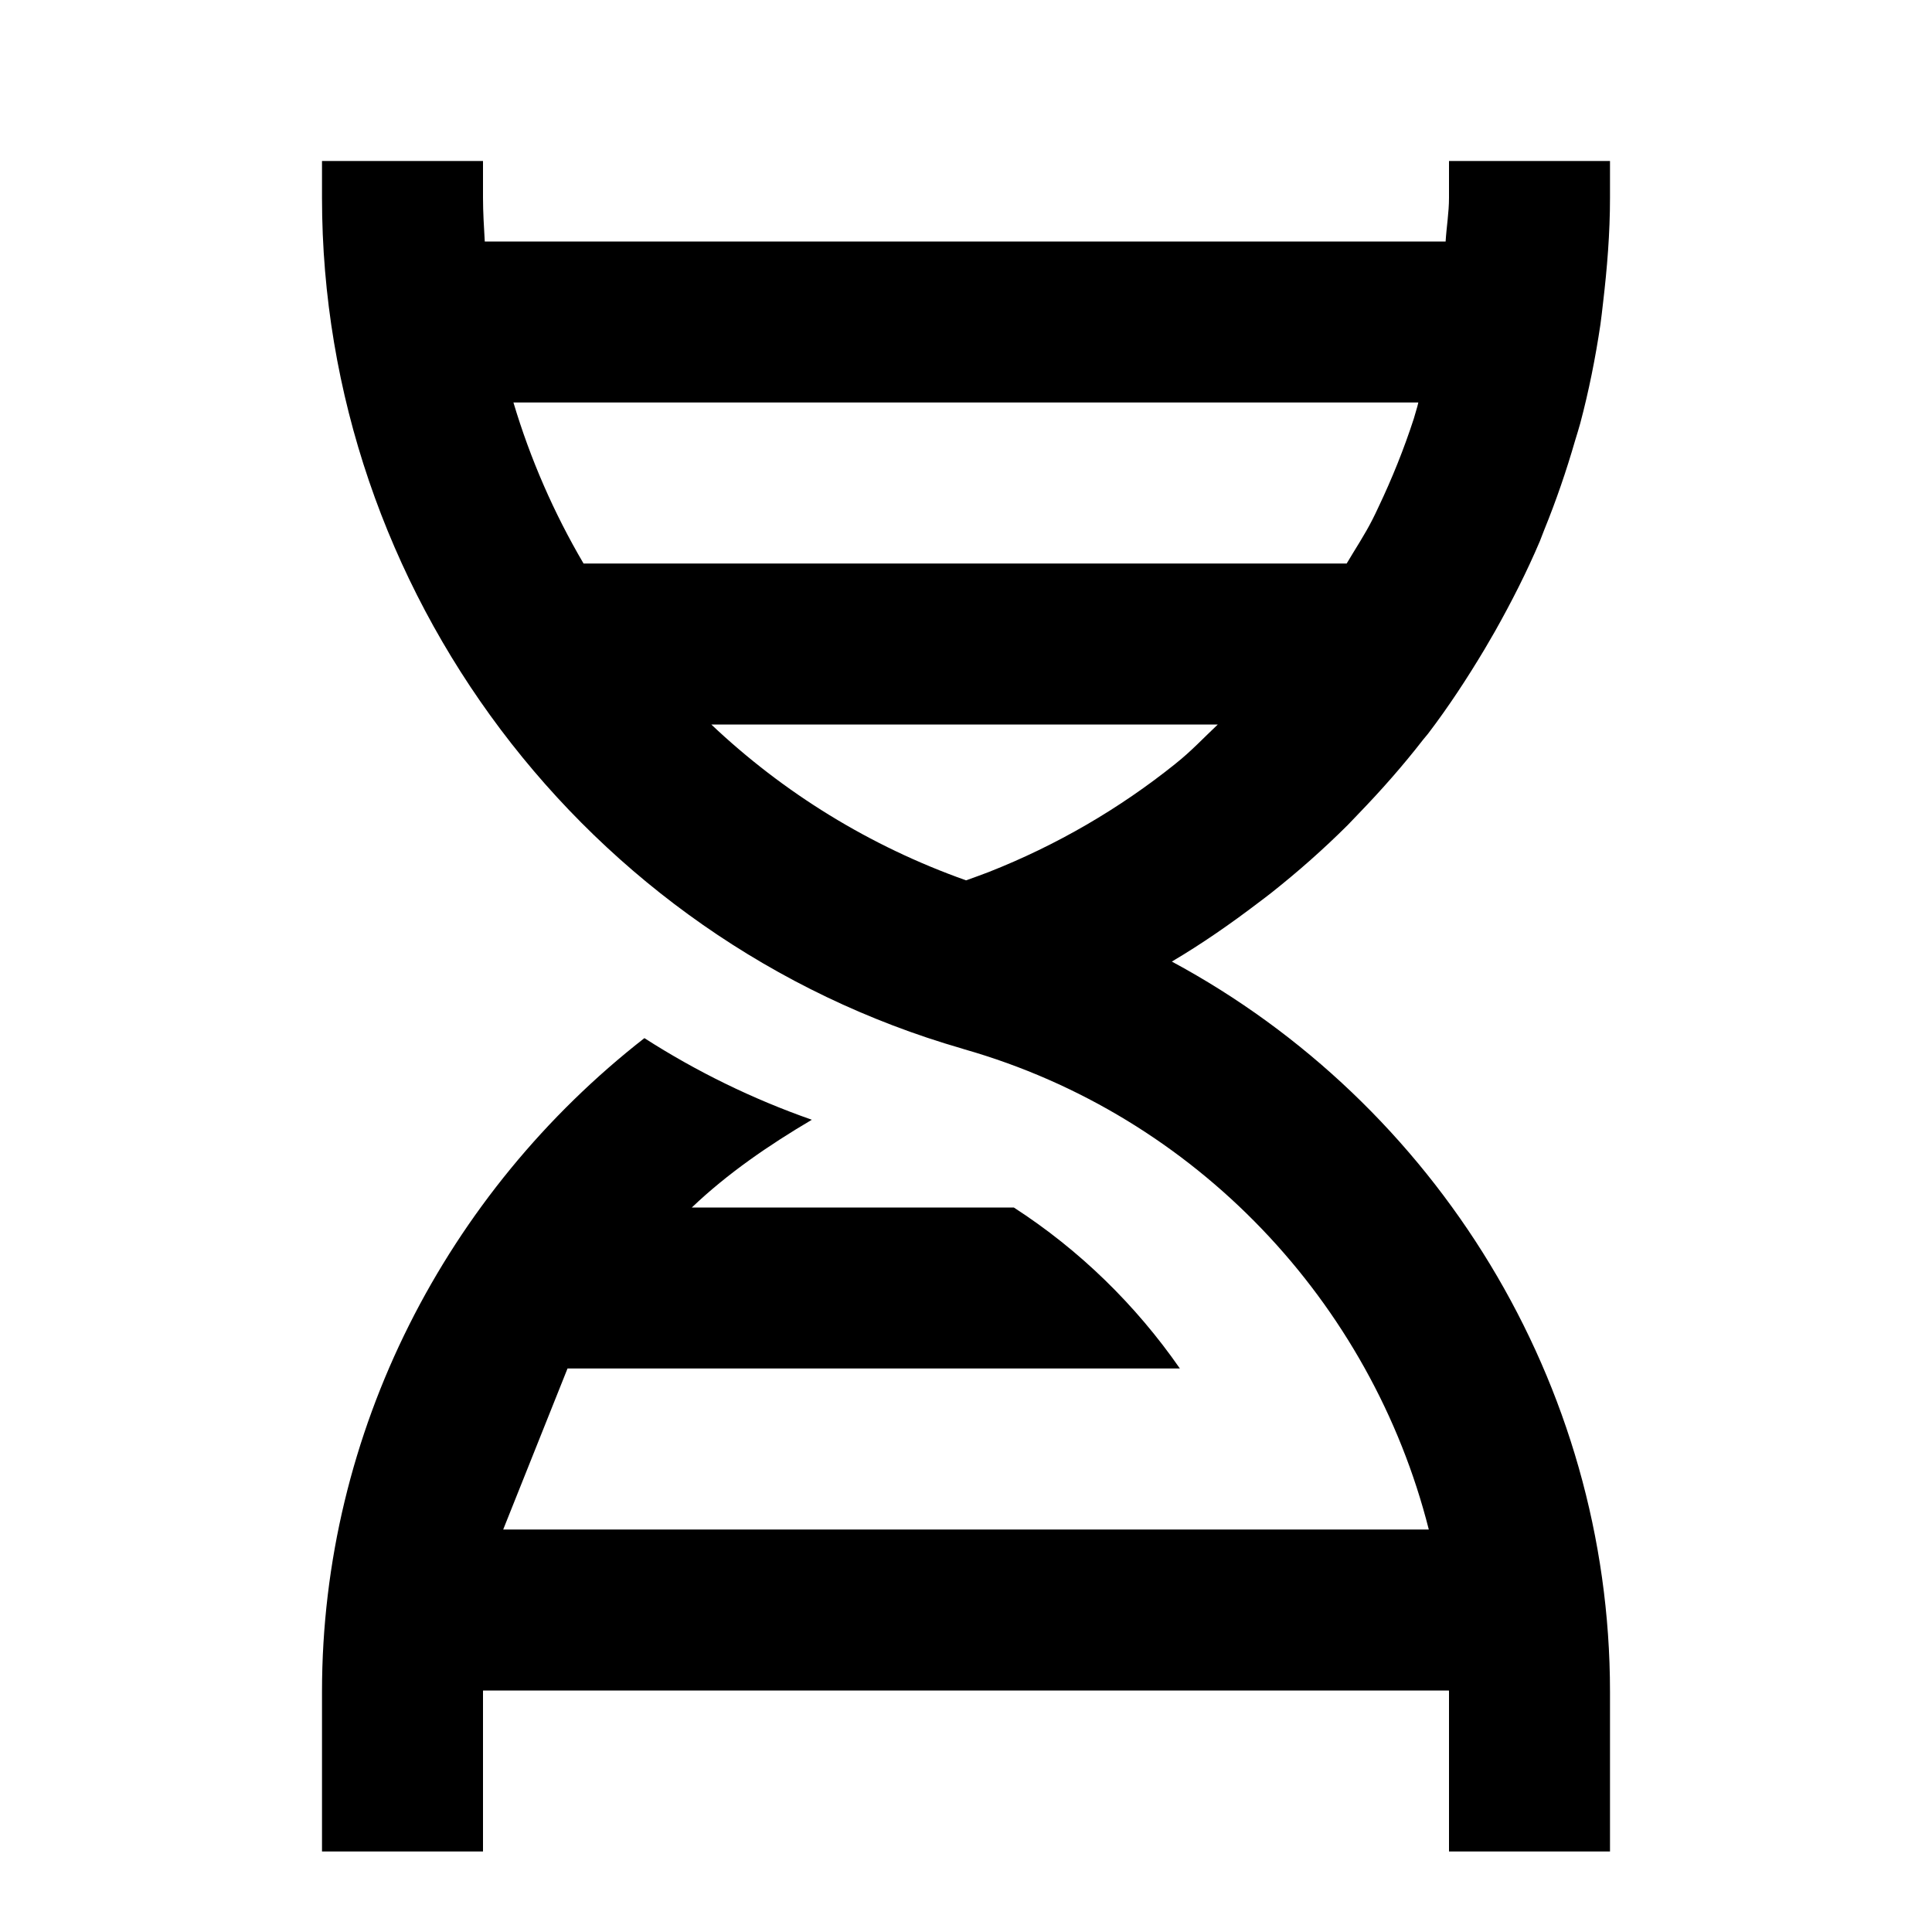
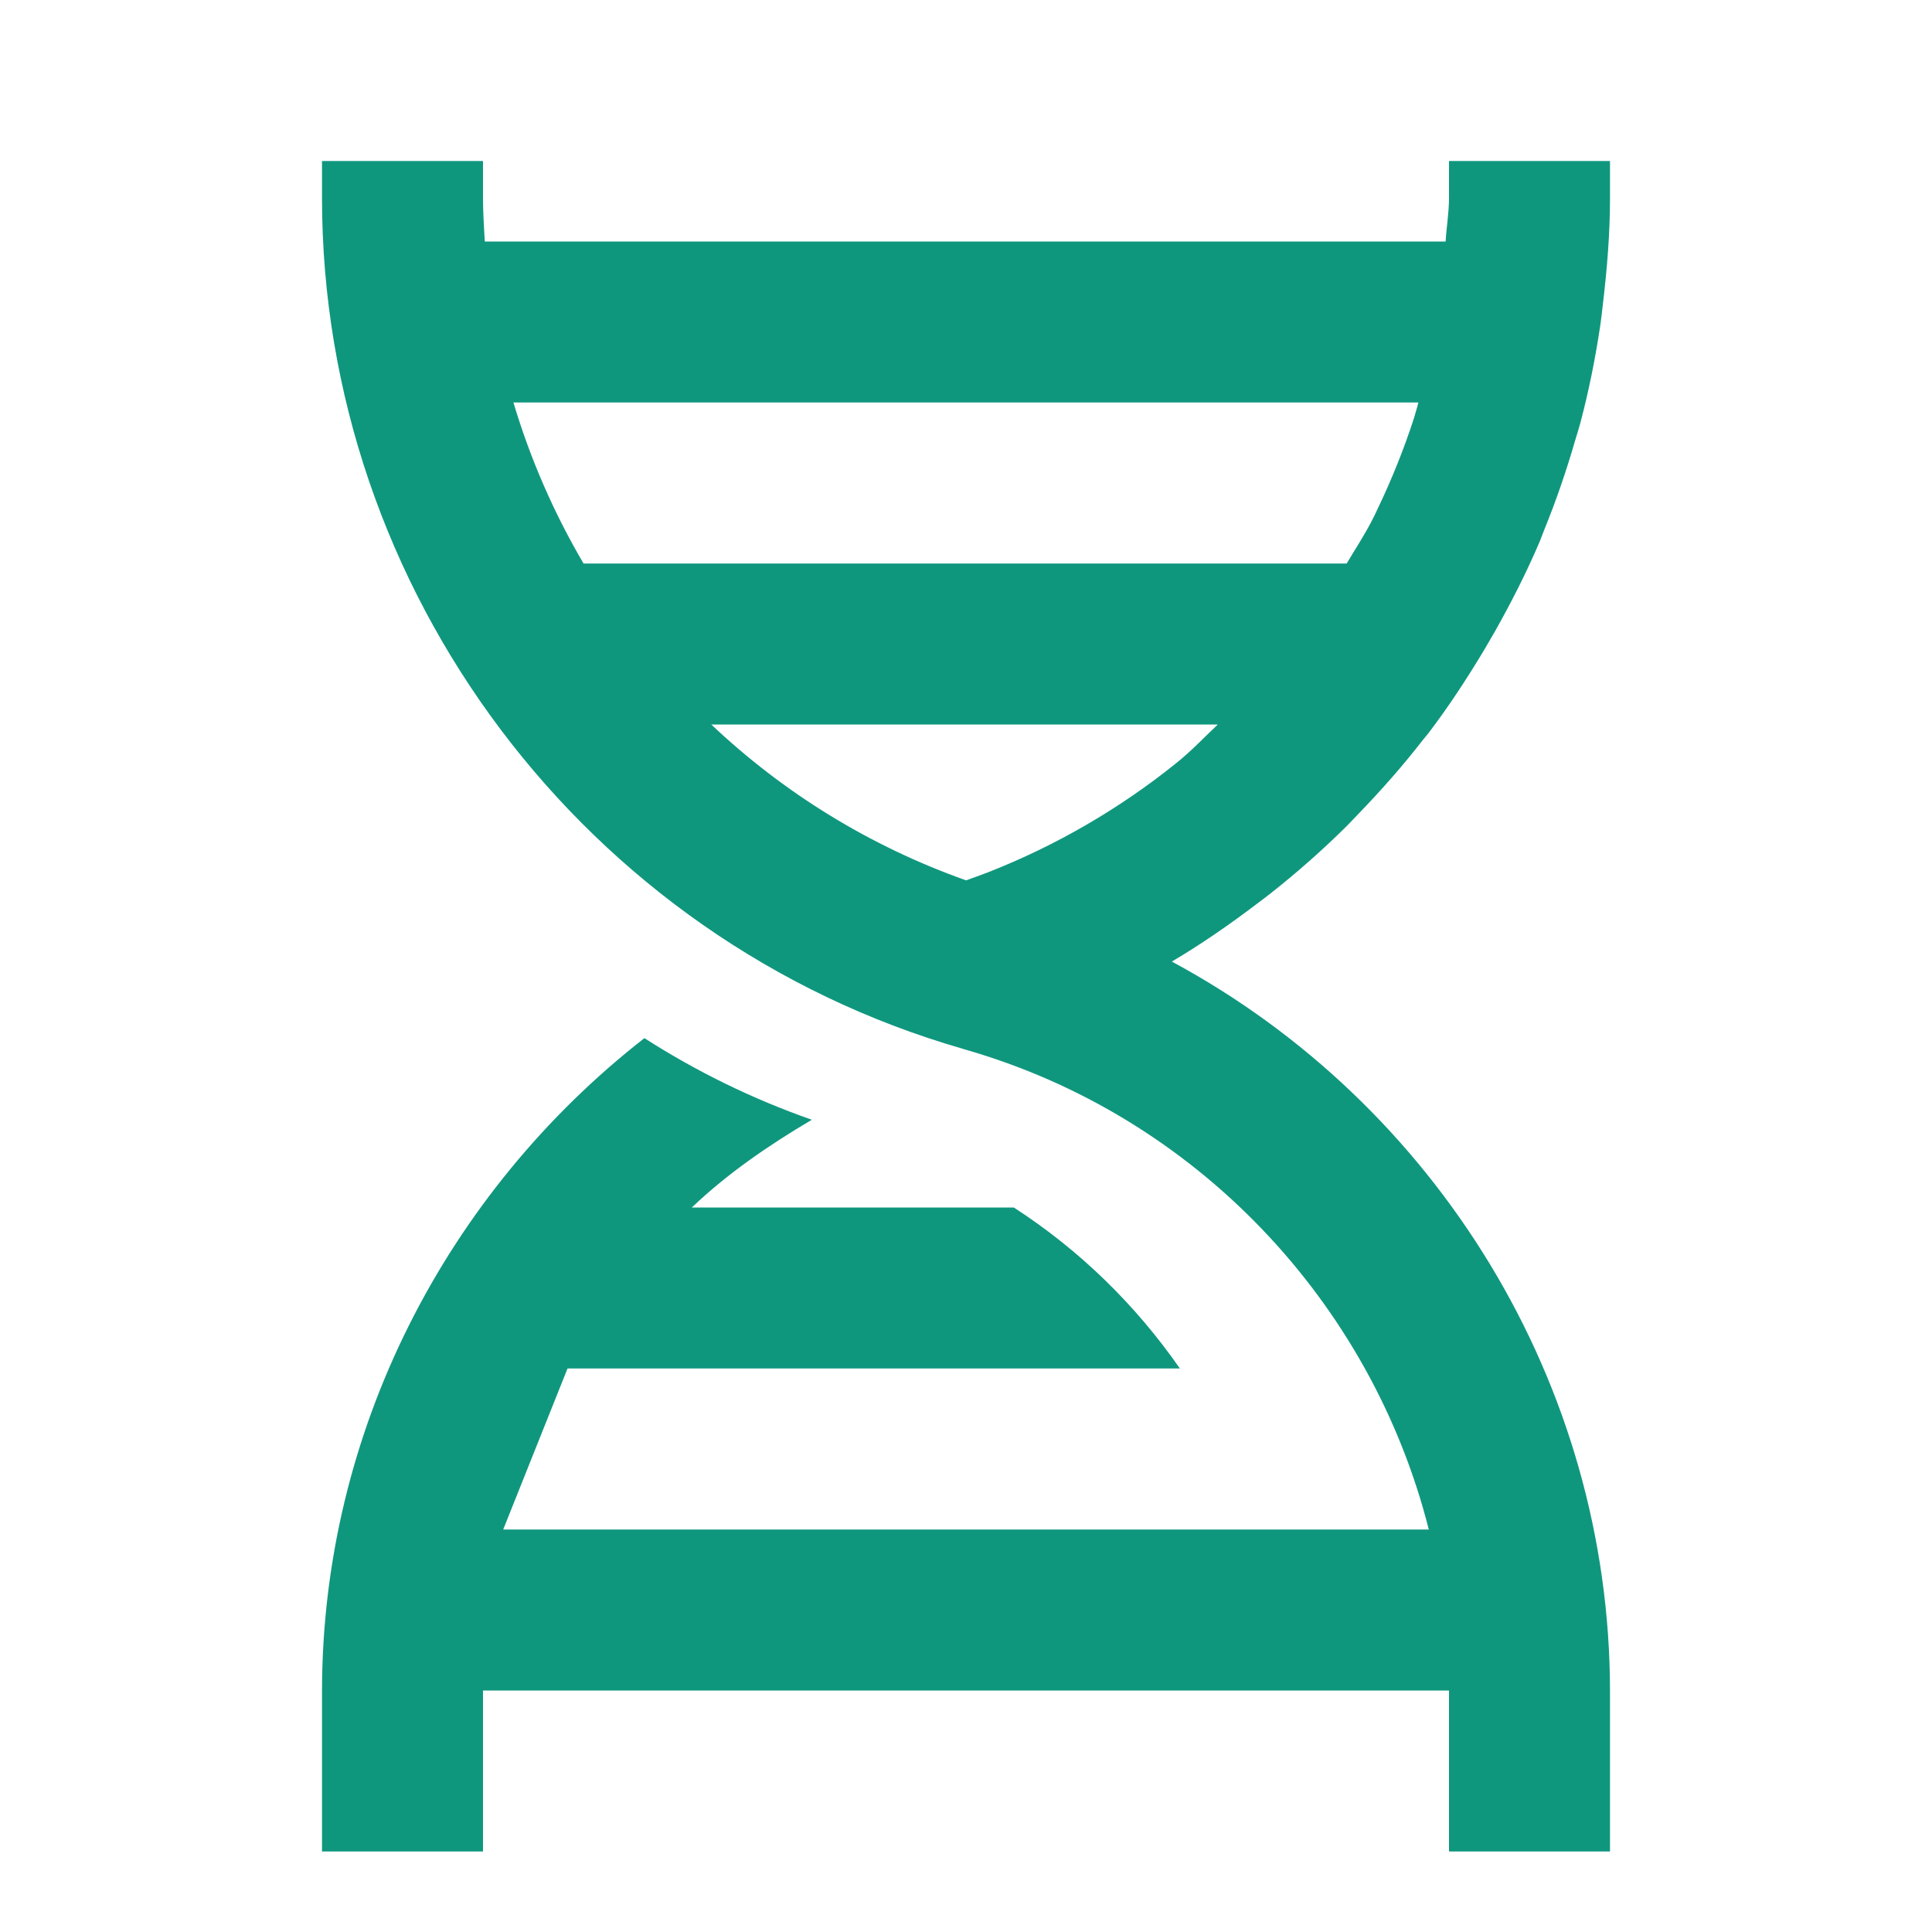
<svg xmlns="http://www.w3.org/2000/svg" width="24" height="24" viewBox="0 0 24 24">
-   <path d="M15.794,11.09c0.332-0.263,0.648-0.542,0.947-0.84c0.046-0.047,0.09-0.095,0.136-0.142c0.283-0.293,0.552-0.598,0.801-0.919 c0.021-0.025,0.042-0.05,0.062-0.075c0.255-0.335,0.486-0.688,0.702-1.049c0.043-0.073,0.086-0.146,0.128-0.22 c0.205-0.364,0.395-0.737,0.559-1.123c0.02-0.047,0.035-0.095,0.055-0.142c0.147-0.361,0.274-0.731,0.383-1.109 c0.021-0.07,0.044-0.14,0.063-0.211c0.107-0.402,0.189-0.813,0.251-1.229c0.013-0.087,0.021-0.175,0.032-0.263 C19.964,3.336,20,2.899,20,2.457V2h-2v0.457C18,2.641,17.969,2.818,17.958,3H6.022C6.012,2.819,6,2.64,6,2.457V2H4v0.457 c0,4.876,3.269,9.218,7.952,10.569c0.009,0.003,0.019,0.006,0.028,0.009c2.881,0.823,5.056,3.146,5.769,5.965H6.251l0.799-2h7.607 c-0.55-0.791-1.245-1.471-2.063-2h-4c0.445-0.424,0.956-0.774,1.491-1.09c-0.74-0.259-1.436-0.601-2.08-1.014 C5.55,14.812,4,17.779,4,21.015V23h2v-1.985C6,21.01,6.001,21.005,6.001,21h11.998c0,0.005,0.001,0.01,0.001,0.015V23h2v-1.985 c0-3.83-2.159-7.303-5.443-9.07c0.374-0.221,0.729-0.468,1.072-0.729C15.684,11.174,15.739,11.134,15.794,11.09z M14.604,9.486 c-0.694,0.557-1.476,1.014-2.325,1.348c-0.092,0.036-0.185,0.068-0.278,0.102C10.802,10.511,9.73,9.846,8.836,9h6.292 c-0.171,0.161-0.332,0.333-0.517,0.48C14.609,9.482,14.606,9.484,14.604,9.486z M17.619,5c-0.005,0.016-0.007,0.033-0.012,0.049 C17.592,5.1,17.578,5.15,17.563,5.2c-0.123,0.379-0.271,0.746-0.441,1.103c-0.023,0.05-0.047,0.1-0.072,0.149 C16.954,6.642,16.837,6.817,16.729,7h-9.48C6.881,6.374,6.588,5.703,6.378,5H17.619z" />
+   <path d="M15.794,11.09c0.332-0.263,0.648-0.542,0.947-0.84c0.046-0.047,0.09-0.095,0.136-0.142c0.283-0.293,0.552-0.598,0.801-0.919 c0.021-0.025,0.042-0.05,0.062-0.075c0.255-0.335,0.486-0.688,0.702-1.049c0.043-0.073,0.086-0.146,0.128-0.22 c0.205-0.364,0.395-0.737,0.559-1.123c0.02-0.047,0.035-0.095,0.055-0.142c0.147-0.361,0.274-0.731,0.383-1.109 c0.021-0.07,0.044-0.14,0.063-0.211c0.107-0.402,0.189-0.813,0.251-1.229c0.013-0.087,0.021-0.175,0.032-0.263 C19.964,3.336,20,2.899,20,2.457V2h-2v0.457C18,2.641,17.969,2.818,17.958,3H6.022C6.012,2.819,6,2.64,6,2.457V2H4v0.457 c0,4.876,3.269,9.218,7.952,10.569c0.009,0.003,0.019,0.006,0.028,0.009c2.881,0.823,5.056,3.146,5.769,5.965H6.251l0.799-2h7.607 c-0.55-0.791-1.245-1.471-2.063-2h-4c0.445-0.424,0.956-0.774,1.491-1.09c-0.74-0.259-1.436-0.601-2.08-1.014 C5.55,14.812,4,17.779,4,21.015V23h2v-1.985C6,21.01,6.001,21.005,6.001,21h11.998c0,0.005,0.001,0.01,0.001,0.015V23h2v-1.985 c0-3.83-2.159-7.303-5.443-9.07c0.374-0.221,0.729-0.468,1.072-0.729C15.684,11.174,15.739,11.134,15.794,11.09z M14.604,9.486 c-0.694,0.557-1.476,1.014-2.325,1.348c-0.092,0.036-0.185,0.068-0.278,0.102C10.802,10.511,9.73,9.846,8.836,9h6.292 c-0.171,0.161-0.332,0.333-0.517,0.48C14.609,9.482,14.606,9.484,14.604,9.486z M17.619,5c-0.005,0.016-0.007,0.033-0.012,0.049 C17.592,5.1,17.578,5.15,17.563,5.2c-0.123,0.379-0.271,0.746-0.441,1.103c-0.023,0.05-0.047,0.1-0.072,0.149 C16.954,6.642,16.837,6.817,16.729,7h-9.48C6.881,6.374,6.588,5.703,6.378,5H17.619z" fill="#0f977e" />
</svg>
